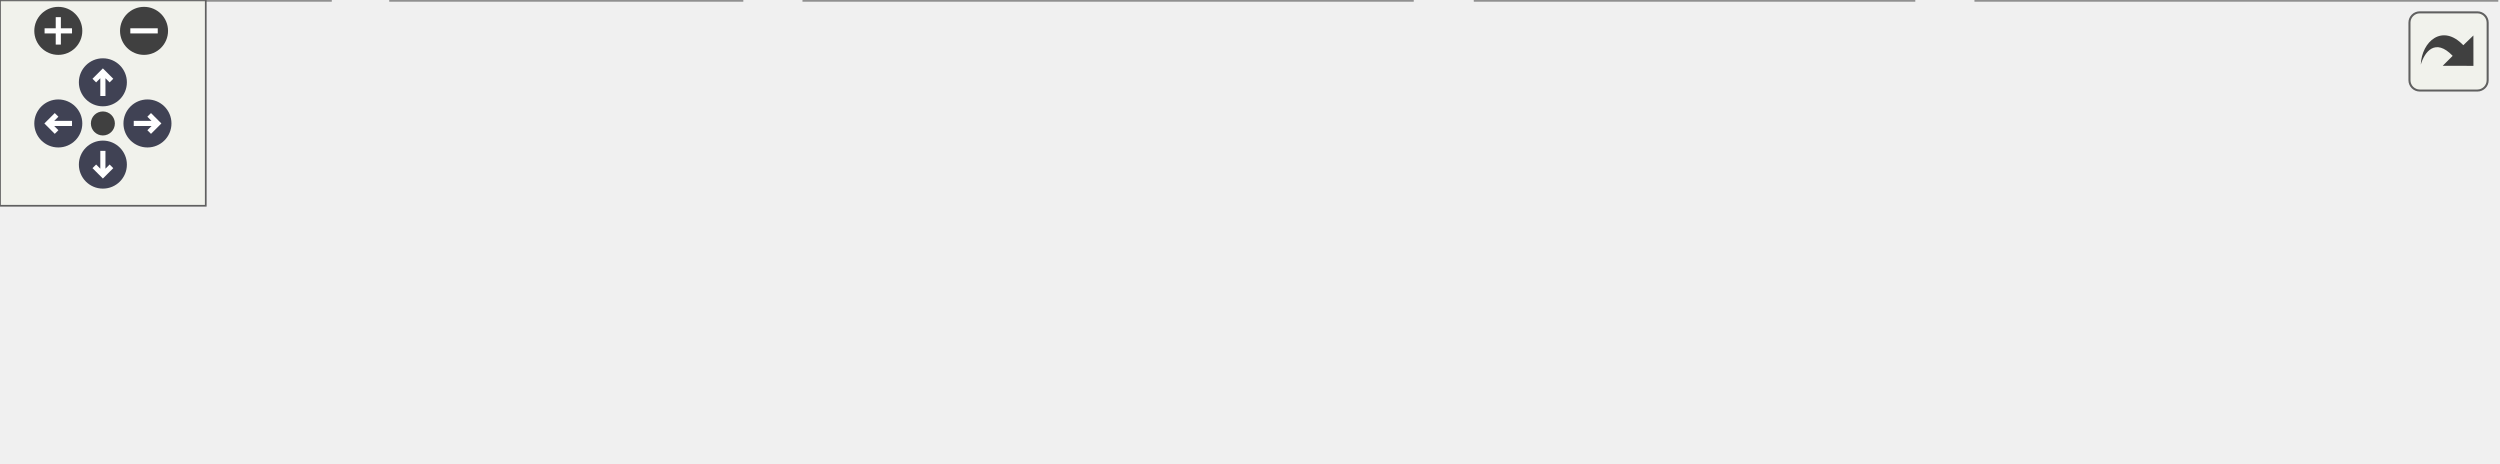
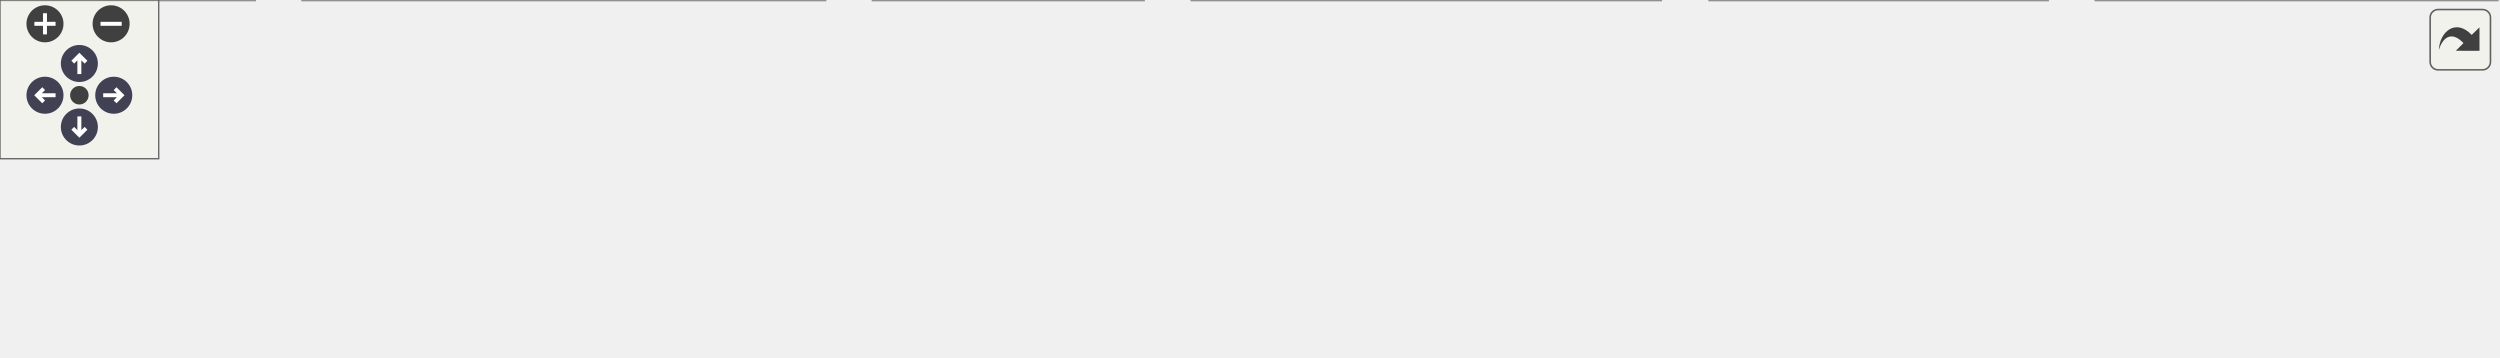
<svg xmlns="http://www.w3.org/2000/svg" xmlns:xlink="http://www.w3.org/1999/xlink" id="main" version="1.1" xml:space="preserve">
  <style type="text/css">
.node, .edge {opacity: 0.7;}
.node.selected, .edge.selected {opacity: 1;}
.edge:hover path { stroke: red; }
.edge:hover polygon { stroke: red; fill: red; }
</style>
  <defs>
    <circle id="rim" cx="0" cy="0" r="7" />
    <circle id="rim2" cx="0" cy="0" r="3.5" />
    <g id="zoomPlus">
      <use xlink:href="#rim" fill="#404040">
        <set attributeName="fill" to="#808080" begin="zoomplus.mouseover" end="zoomplus.mouseout" />
      </use>
      <path d="M-4,0h8M0,-4v8" fill="none" stroke="white" stroke-width="1.5" pointer-events="none" />
    </g>
    <g id="zoomMin">
      <use xlink:href="#rim" fill="#404040">
        <set attributeName="fill" to="#808080" begin="zoomminus.mouseover" end="zoomminus.mouseout" />
      </use>
      <path d="M-4,0h8" fill="none" stroke="white" stroke-width="1.5" pointer-events="none" />
    </g>
    <g id="arrowUp" transform="translate(30 24)">
      <use xlink:href="#rim" />
      <path pointer-events="none" fill="none" stroke="white" stroke-width="1.5" d="M0,-3.0v7 M-2.5,-0.5L0,-3.0L2.5,-0.5" />
    </g>
    <g id="arrowRight" transform="rotate(90) translate(36 -43)">
      <use xlink:href="#rim" />
      <path pointer-events="none" fill="none" stroke="white" stroke-width="1.5" d="M0,-3.0v7 M-2.5,-0.5L0,-3.0L2.5,-0.5" />
    </g>
    <g id="arrowDown" transform="rotate(180) translate(-30 -48)">
      <use xlink:href="#rim" />
      <path pointer-events="none" fill="none" stroke="white" stroke-width="1.5" d="M0,-3.0v7 M-2.5,-0.5L0,-3.0L2.5,-0.5" />
    </g>
    <g id="arrowLeft" transform="rotate(270) translate(-36 17)">
      <use xlink:href="#rim" />
      <path pointer-events="none" fill="none" stroke="white" stroke-width="1.5" d="M0,-3.0v7 M-2.5,-0.5L0,-3.0L2.5,-0.5" />
    </g>
    <g id="resetDef">
      <use xlink:href="#rim2" fill="#404040">
        <set attributeName="fill" to="#808080" begin="reset.mouseover" end="reset.mouseout" />
      </use>
    </g>
  </defs>
  <svg id="graph" class="graph">
    <g id="viewport">
      <g id="Node000001" class="node">
        <g id="a_Node000001">
          <a xlink:title=" ">
-             <polygon fill="#999999" stroke="#666666" points="393.75,-74.5 252.5,-74.5 252.5,-55.25 393.75,-55.25 393.75,-74.5" />
-             <text text-anchor="middle" x="323.12" y="-61" font-family="Helvetica,sans-Serif" font-size="10.00">Oscillator/OscillatorFactory.h</text>
+             <polygon fill="#999999" stroke="#666666" points="530.75,-74.5 389.5,-74.5 389.5,-55.25 530.75,-55.25 530.75,-74.5" />
+             <text text-anchor="middle" x="460.12" y="-61" font-family="Helvetica,sans-Serif" font-size="10.00">Oscillator/OscillatorFactory.h</text>
          </a>
        </g>
      </g>
      <g id="Node000002" class="node">
        <g id="a_Node000002">
          <a xlink:href="Analysis_8cpp.html" target="_top" xlink:title=" ">
            <polygon fill="white" stroke="#666666" points="96.25,-19.25 0,-19.25 0,0 96.25,0 96.25,-19.25" />
            <text text-anchor="middle" x="48.12" y="-5.75" font-family="Helvetica,sans-Serif" font-size="10.00">Apps/Analysis.cpp</text>
          </a>
        </g>
      </g>
      <g id="edge1_Node000001_Node000002" class="edge">
        <g id="a_edge1_Node000001_Node000002">
          <a xlink:title=" ">
-             <path fill="none" stroke="#63b8ff" d="M265.07,-52.63C214.42,-42.83 141.89,-28.78 94.89,-19.68" />
-             <polygon fill="#63b8ff" stroke="#63b8ff" points="264.19,-56.03 274.68,-54.49 265.53,-49.16 264.19,-56.03" />
+             <path fill="none" stroke="#63b8ff" d="M378.09,-54.16C306.09,-45.48 198.57,-32.19 105.12,-19.25 102.35,-18.87 99.5,-18.46 96.62,-18.05" />
+             <polygon fill="#63b8ff" stroke="#63b8ff" points="377.48,-57.61 387.83,-55.33 378.32,-50.66 377.48,-57.61" />
          </a>
        </g>
      </g>
      <g id="Node000003" class="node">
        <g id="a_Node000003">
-           <a xlink:href="DragRace_8cpp.html" target="_top" xlink:title=" ">
-             <polygon fill="white" stroke="#666666" points="216.25,-19.25 114,-19.25 114,0 216.25,0 216.25,-19.25" />
-             <text text-anchor="middle" x="165.12" y="-5.75" font-family="Helvetica,sans-Serif" font-size="10.00">Apps/DragRace.cpp</text>
+           <a xlink:href="CompareOscillationProbabilities_8cpp.html" target="_top" xlink:title=" ">
+             <polygon fill="white" stroke="#666666" points="311.88,-19.25 114.38,-19.25 114.38,0 311.88,0 311.88,-19.25" />
+             <text text-anchor="middle" x="213.12" y="-5.75" font-family="Helvetica,sans-Serif" font-size="10.00">Apps/CompareOscillationProbabilities.cpp</text>
          </a>
        </g>
      </g>
      <g id="edge2_Node000001_Node000003" class="edge">
        <g id="a_edge2_Node000001_Node000003">
          <a xlink:title=" ">
-             <path fill="none" stroke="#63b8ff" d="M285.46,-51.18C256.7,-41.49 217.75,-28.36 192.06,-19.7" />
-             <polygon fill="#63b8ff" stroke="#63b8ff" points="284.29,-54.48 294.89,-54.36 286.53,-47.85 284.29,-54.48" />
+             <path fill="none" stroke="#63b8ff" d="M406.83,-52.38C361.4,-42.59 296.99,-28.7 255.13,-19.68" />
+             <polygon fill="#63b8ff" stroke="#63b8ff" points="405.95,-55.78 416.47,-54.46 407.43,-48.93 405.95,-55.78" />
          </a>
        </g>
      </g>
      <g id="Node000004" class="node">
        <g id="a_Node000004">
-           <a xlink:href="OscProbCalcerComparison_8cpp.html" target="_top" xlink:title=" ">
-             <polygon fill="white" stroke="#666666" points="411.75,-19.25 234.5,-19.25 234.5,0 411.75,0 411.75,-19.25" />
-             <text text-anchor="middle" x="323.12" y="-5.75" font-family="Helvetica,sans-Serif" font-size="10.00">Apps/OscProbCalcerComparison.cpp</text>
+           <a xlink:href="DragRace_8cpp.html" target="_top" xlink:title=" ">
+             <polygon fill="white" stroke="#666666" points="432.25,-19.25 330,-19.25 330,0 432.25,0 432.25,-19.25" />
+             <text text-anchor="middle" x="381.12" y="-5.75" font-family="Helvetica,sans-Serif" font-size="10.00">Apps/DragRace.cpp</text>
          </a>
        </g>
      </g>
      <g id="edge3_Node000001_Node000004" class="edge">
        <g id="a_edge3_Node000001_Node000004">
          <a xlink:title=" ">
-             <path fill="none" stroke="#63b8ff" d="M323.12,-43.63C323.12,-35.34 323.12,-26.17 323.12,-19.61" />
-             <polygon fill="#63b8ff" stroke="#63b8ff" points="319.63,-43.57 323.13,-53.57 326.63,-43.57 319.63,-43.57" />
+             <path fill="none" stroke="#63b8ff" d="M437.36,-48.53C423.52,-39.2 406.3,-27.6 394.59,-19.7" />
+             <polygon fill="#63b8ff" stroke="#63b8ff" points="435.22,-51.31 445.47,-54 439.13,-45.5 435.22,-51.31" />
          </a>
        </g>
      </g>
      <g id="Node000005" class="node">
        <g id="a_Node000005">
-           <a xlink:href="SingleOscillator_8cpp.html" target="_top" xlink:title=" ">
-             <polygon fill="white" stroke="#666666" points="558,-19.25 430.25,-19.25 430.25,0 558,0 558,-19.25" />
-             <text text-anchor="middle" x="494.12" y="-5.75" font-family="Helvetica,sans-Serif" font-size="10.00">Apps/SingleOscillator.cpp</text>
+           <a xlink:href="OscProbCalcerComparison_8cpp.html" target="_top" xlink:title=" ">
+             <polygon fill="white" stroke="#666666" points="627.75,-19.25 450.5,-19.25 450.5,0 627.75,0 627.75,-19.25" />
+             <text text-anchor="middle" x="539.12" y="-5.75" font-family="Helvetica,sans-Serif" font-size="10.00">Apps/OscProbCalcerComparison.cpp</text>
          </a>
        </g>
      </g>
      <g id="edge4_Node000001_Node000005" class="edge">
        <g id="a_edge4_Node000001_Node000005">
          <a xlink:title=" ">
-             <path fill="none" stroke="#63b8ff" d="M363.06,-51.44C394.27,-41.72 436.92,-28.44 464.97,-19.7" />
-             <polygon fill="#63b8ff" stroke="#63b8ff" points="362.09,-48.08 353.58,-54.39 364.17,-54.76 362.09,-48.08" />
+             <path fill="none" stroke="#63b8ff" d="M482.89,-48.53C496.73,-39.2 513.95,-27.6 525.66,-19.7" />
+             <polygon fill="#63b8ff" stroke="#63b8ff" points="481.12,-45.5 474.78,-54 485.03,-51.31 481.12,-45.5" />
          </a>
        </g>
      </g>
      <g id="Node000006" class="node">
        <g id="a_Node000006">
-           <a xlink:href="OscillatorFactory_8cpp.html" target="_top" xlink:title=" ">
-             <polygon fill="white" stroke="#666666" points="728,-19.25 576.25,-19.25 576.25,0 728,0 728,-19.25" />
-             <text text-anchor="middle" x="652.12" y="-5.75" font-family="Helvetica,sans-Serif" font-size="10.00">Oscillator/OscillatorFactory.cpp</text>
+           <a xlink:href="SingleOscillator_8cpp.html" target="_top" xlink:title=" ">
+             <polygon fill="white" stroke="#666666" points="774,-19.25 646.25,-19.25 646.25,0 774,0 774,-19.25" />
+             <text text-anchor="middle" x="710.12" y="-5.75" font-family="Helvetica,sans-Serif" font-size="10.00">Apps/SingleOscillator.cpp</text>
          </a>
        </g>
      </g>
      <g id="edge5_Node000001_Node000006" class="edge">
        <g id="a_edge5_Node000001_Node000006">
          <a xlink:title=" ">
-             <path fill="none" stroke="#63b8ff" d="M390.66,-52.94C451.23,-43.14 539.07,-28.92 595.9,-19.73" />
-             <polygon fill="#63b8ff" stroke="#63b8ff" points="390.11,-49.49 380.8,-54.54 391.23,-56.4 390.11,-49.49" />
+             <path fill="none" stroke="#63b8ff" d="M514.07,-52.38C560.05,-42.59 625.25,-28.7 667.61,-19.68" />
+             <polygon fill="#63b8ff" stroke="#63b8ff" points="513.35,-48.96 504.3,-54.47 514.81,-55.81 513.35,-48.96" />
+           </a>
+         </g>
+       </g>
+       <g id="Node000007" class="node">
+         <g id="a_Node000007">
+           <a xlink:href="OscillatorFactory_8cpp.html" target="_top" xlink:title=" ">
+             <polygon fill="white" stroke="#666666" points="944,-19.25 792.25,-19.25 792.25,0 944,0 944,-19.25" />
+             <text text-anchor="middle" x="868.12" y="-5.75" font-family="Helvetica,sans-Serif" font-size="10.00">Oscillator/OscillatorFactory.cpp</text>
+           </a>
+         </g>
+       </g>
+       <g id="edge6_Node000001_Node000007" class="edge">
+         <g id="a_edge6_Node000001_Node000007">
+           <a xlink:title=" ">
+             <path fill="none" stroke="#63b8ff" d="M541.09,-53.31C616.27,-43.5 727.05,-29.04 798.4,-19.73" />
+             <polygon fill="#63b8ff" stroke="#63b8ff" points="540.76,-49.82 531.3,-54.59 541.67,-56.76 540.76,-49.82" />
          </a>
        </g>
      </g>
    </g>
  </svg>
  <g id="navigator" transform="translate(0 0)" fill="#404254">
    <rect fill="#f2f5e9" fill-opacity="0.5" stroke="#606060" stroke-width=".5" x="0" y="0" width="60" height="60" />
    <use id="zoomplus" xlink:href="#zoomPlus" x="17" y="9" />
    <use id="zoomminus" xlink:href="#zoomMin" x="42" y="9" />
    <use id="reset" xlink:href="#resetDef" x="30" y="36" />
    <use id="arrowup" xlink:href="#arrowUp" x="0" y="0" />
    <use id="arrowright" xlink:href="#arrowRight" x="0" y="0" />
    <use id="arrowdown" xlink:href="#arrowDown" x="0" y="0" />
    <use id="arrowleft" xlink:href="#arrowLeft" x="0" y="0" />
  </g>
  <svg viewBox="0 0 15 15" width="100%" height="30px" preserveAspectRatio="xMaxYMin meet">
    <g id="arrow_out" transform="scale(0.3 0.3)">
      <a xlink:href="OscillatorFactory_8h__dep__incl_org.svg" target="_base">
        <rect id="button" ry="5" rx="5" y="6" x="6" height="38" width="38" fill="#f2f5e9" fill-opacity="0.5" stroke="#606060" stroke-width="1.0" />
        <path id="arrow" d="M 11.5,31.437 C 11.94,20.098 22.043,11.323 32.159,21.979 L 37.069,17.246 C 37.069,17.246 37.088,32 37.088,32 L 22.16,31.978 C 22.16,31.978 26.998,27.14 26.998,27.14 C 18.529,18.264 13.292,25.23 11.5,31.437 z" style="fill:#404040;" />
      </a>
    </g>
  </svg>
  <style type="text/css">

[data-mouse-over-selected='false'] { opacity: 0.7; }
[data-mouse-over-selected='true']  { opacity: 1.0; }

</style>
</svg>
